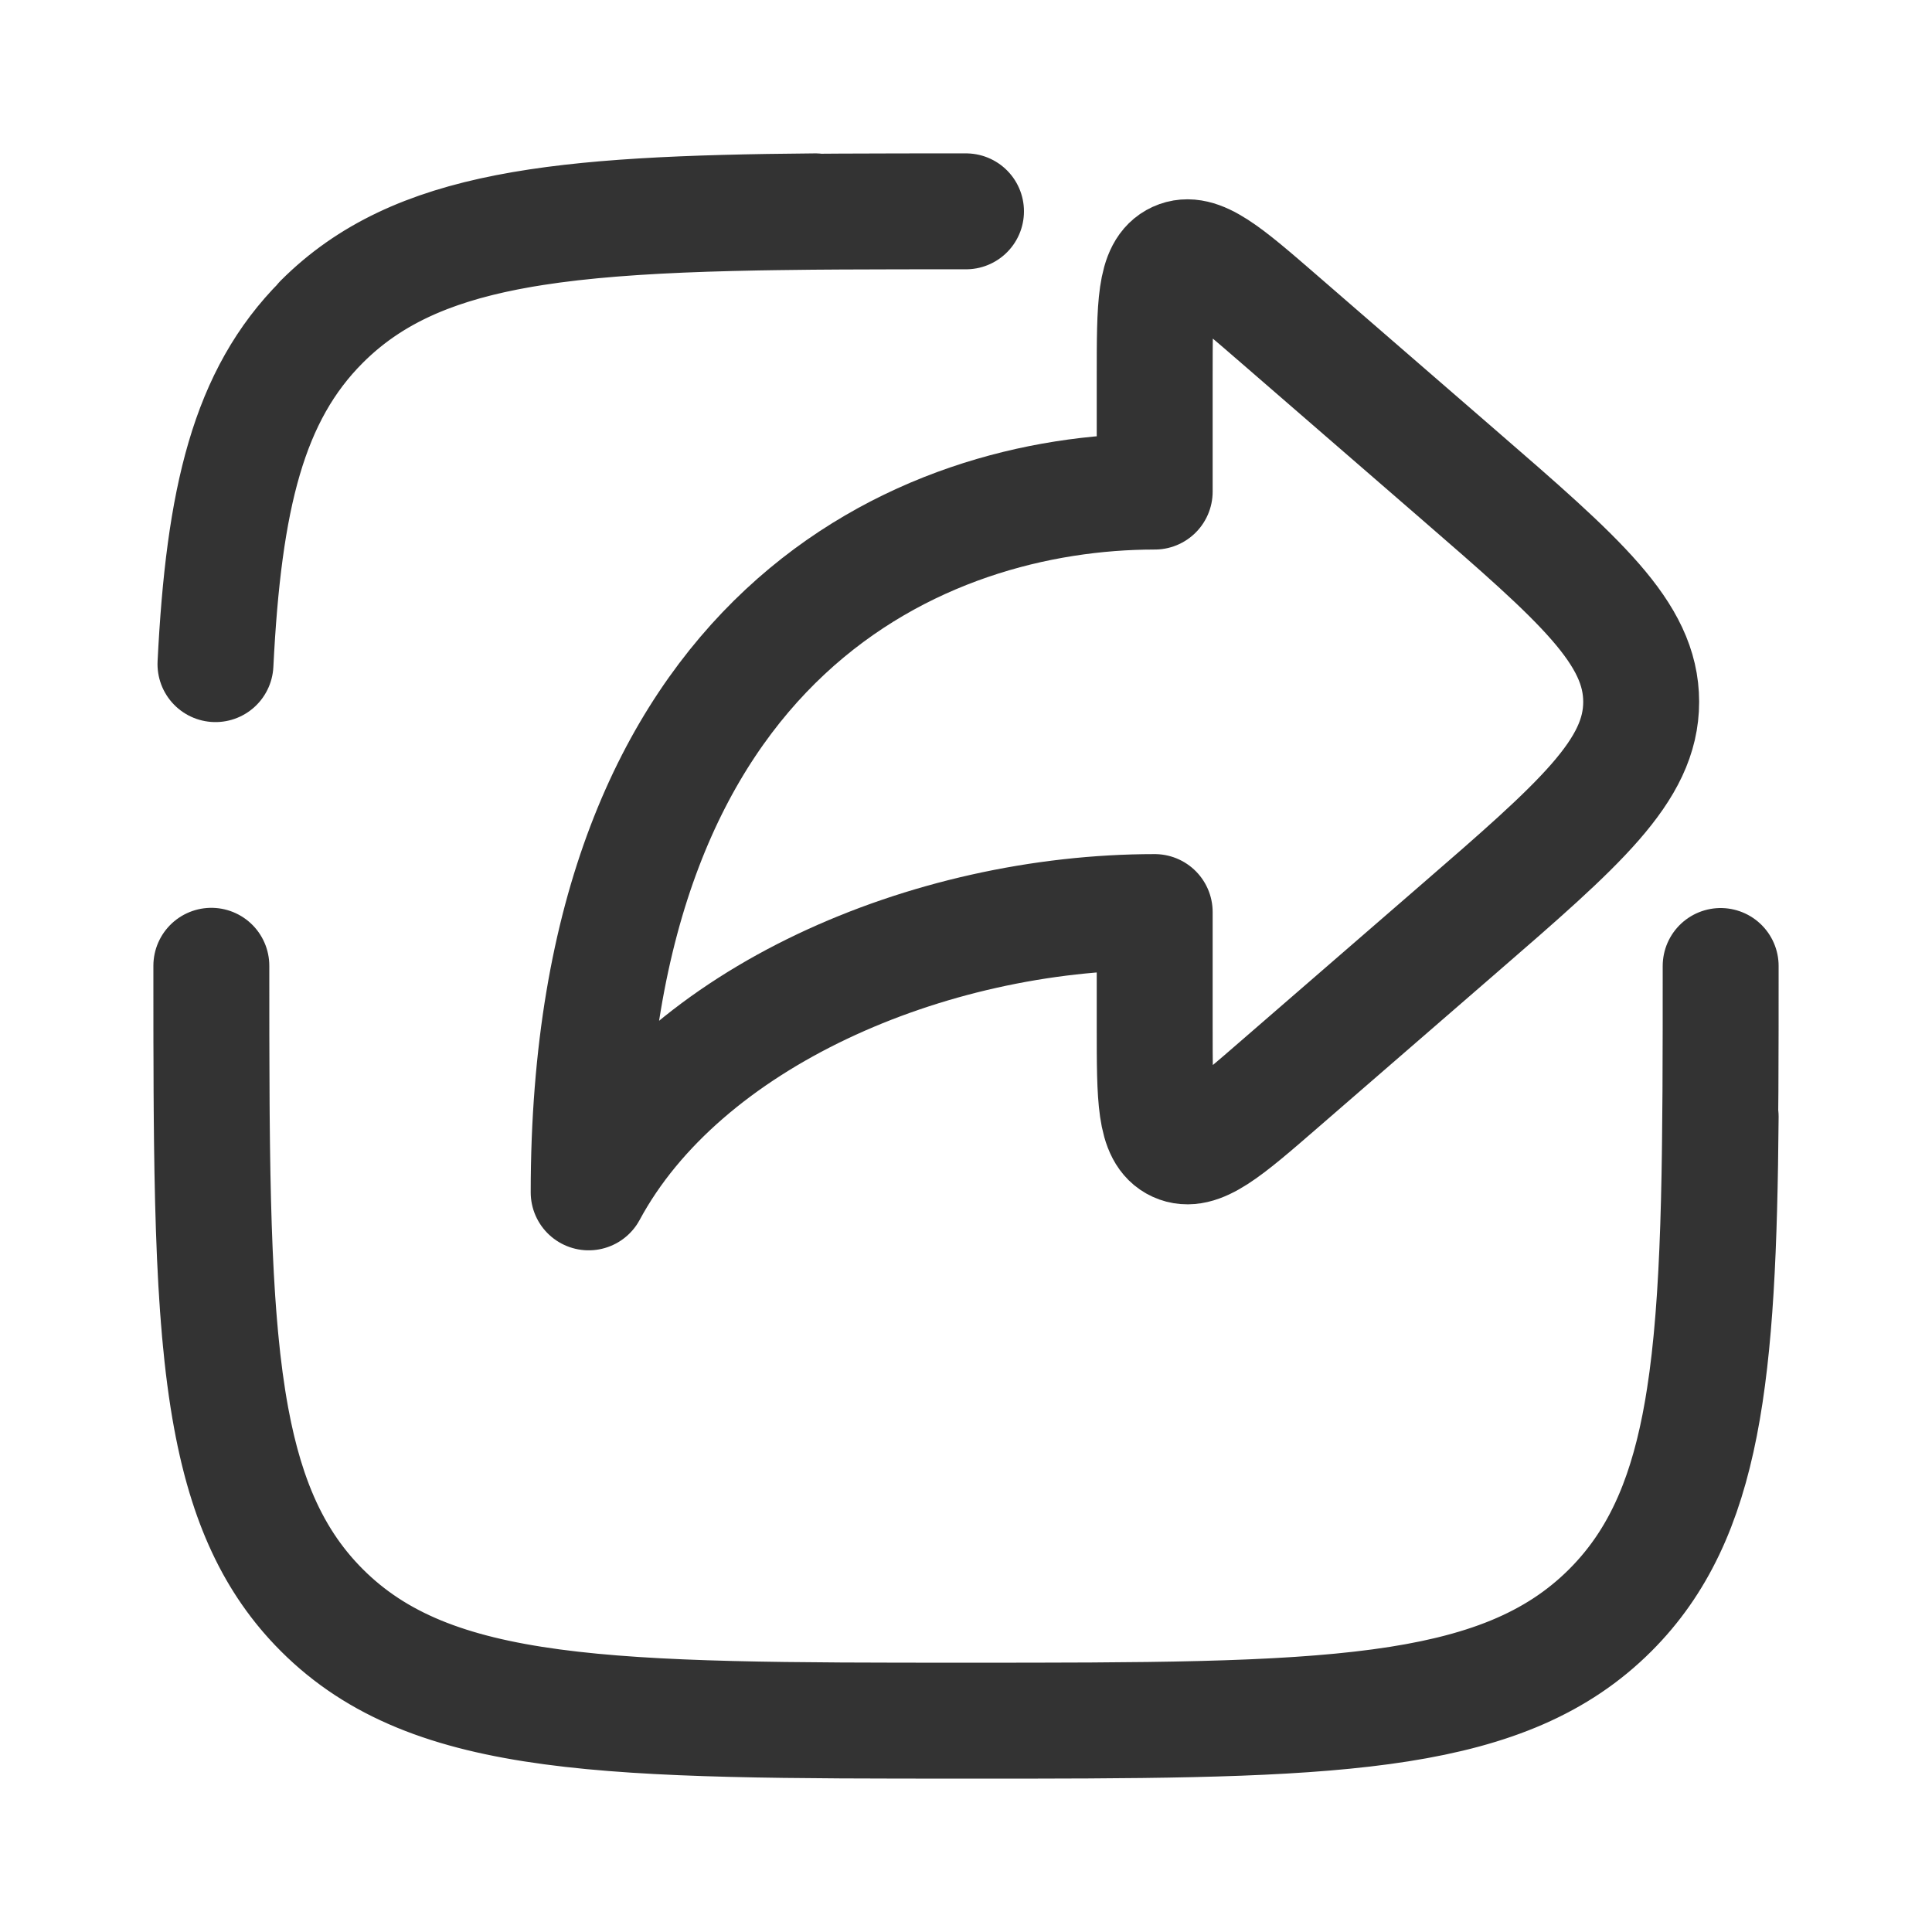
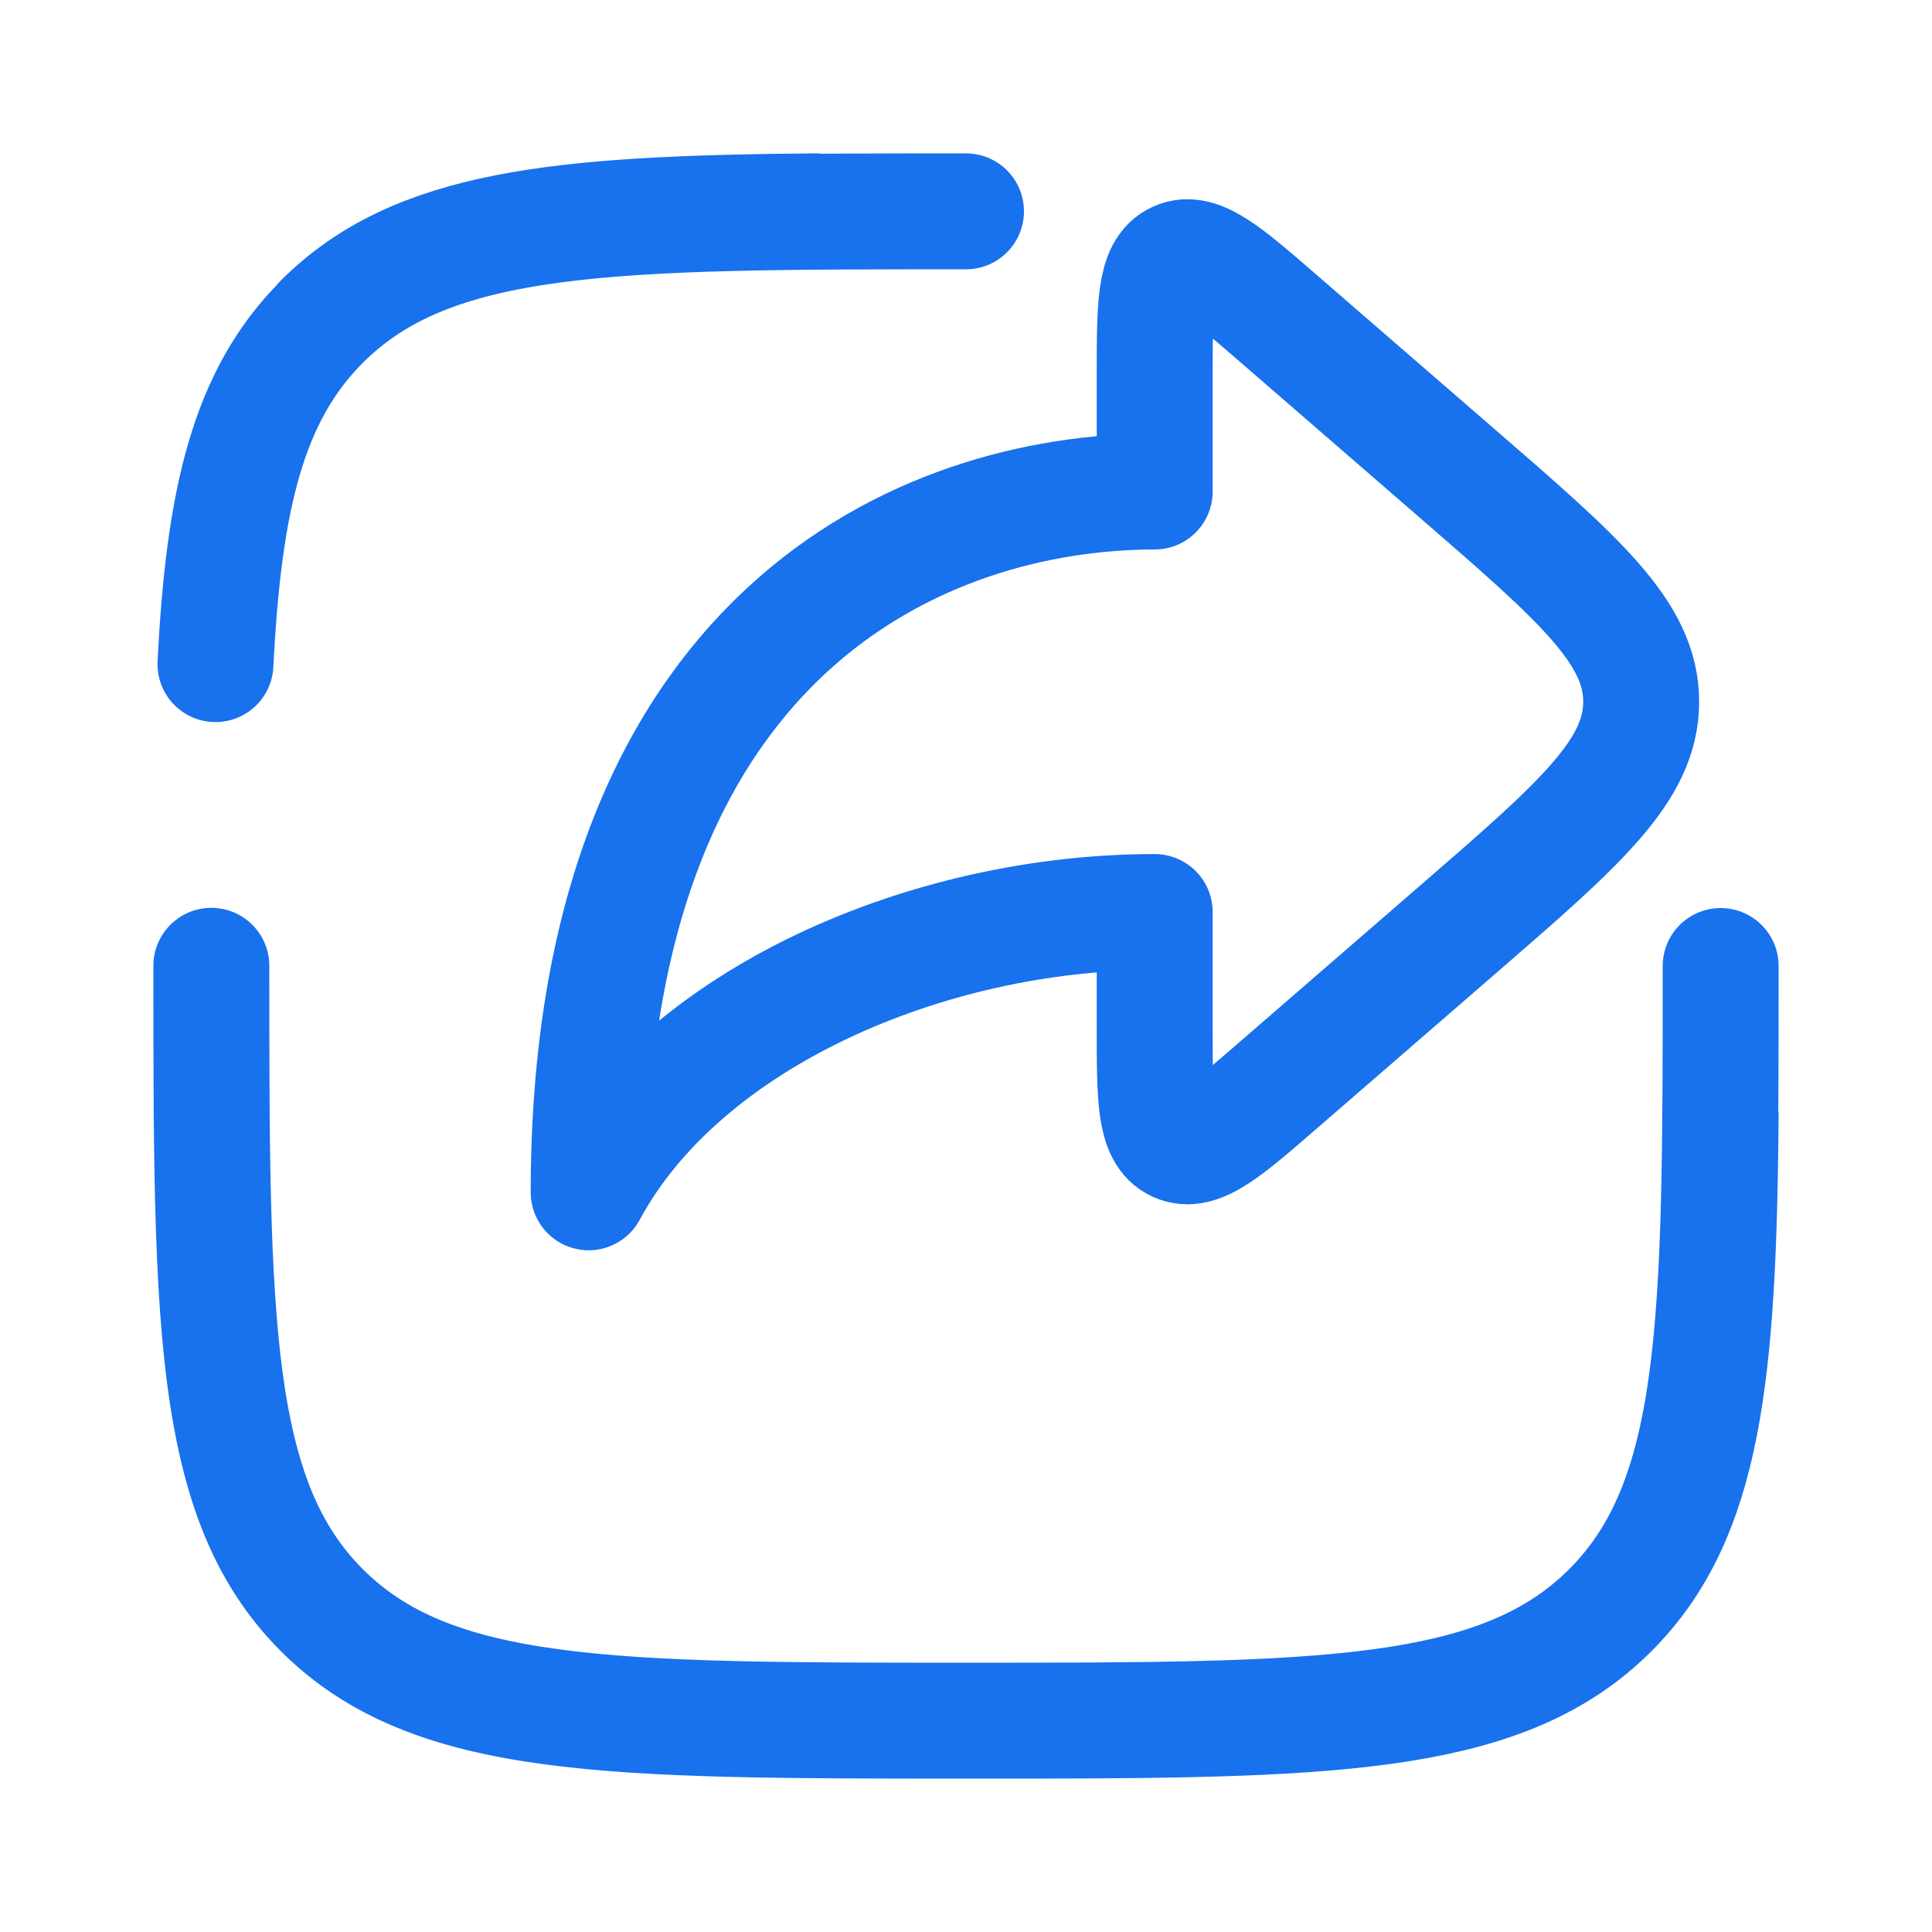
<svg xmlns="http://www.w3.org/2000/svg" width="36" height="36" viewBox="0 0 36 36" fill="none">
-   <path d="M23.843 5.954L27.158 8.827C29.44 10.804 30.581 11.793 30.581 13.078C30.581 14.362 29.44 15.351 27.158 17.328L23.843 20.201C22.84 21.071 22.338 21.506 21.927 21.318C21.516 21.13 21.516 20.466 21.516 19.138V16.995C17.297 16.995 12.727 18.954 10.969 22.218C10.969 11.772 17.219 9.16 21.516 9.16V7.016C21.516 5.689 21.516 5.025 21.927 4.837C22.338 4.649 22.84 5.084 23.843 5.954Z" stroke="#333333" stroke-width="2.16" stroke-linecap="round" stroke-linejoin="round" />
-   <path d="M18 32.062C11.371 32.062 8.056 32.062 5.997 30.003M18 32.062C24.629 32.062 27.944 32.062 30.003 30.003M18 32.062H18.004C18.418 32.062 18.82 32.062 19.209 32.062M5.997 30.003C3.938 27.944 3.938 24.629 3.938 18V18.076M5.997 30.003C5.102 29.108 4.596 27.976 4.31 26.438C3.94 24.45 3.938 21.784 3.938 18.076M30.003 30.003C32.062 27.944 32.062 24.629 32.062 18M30.003 30.003C28.073 31.933 25.04 32.054 19.209 32.062M30.003 30.003C31.748 28.258 32.014 25.612 32.055 20.812M19.209 32.062C25.044 32.054 28.079 31.934 30.01 30.003C31.755 28.257 32.022 25.61 32.062 20.809M3.938 18.076V17.996M18 3.938C11.371 3.938 8.056 3.938 5.997 5.997M5.997 5.997C4.628 7.366 4.169 9.29 4.015 12.375M5.997 5.997C7.742 4.252 10.388 3.986 15.188 3.945M15.191 3.938C10.389 3.978 7.743 4.245 5.997 5.99" stroke="#333333" stroke-width="2.16" stroke-linecap="round" />
+   <path d="M23.843 5.953L27.158 8.826C29.44 10.803 30.581 11.792 30.581 13.076C30.581 14.361 29.44 15.35 27.158 17.327L23.843 20.2C22.84 21.07 22.338 21.505 21.927 21.317C21.516 21.129 21.516 20.465 21.516 19.137V16.994C17.297 16.994 12.727 18.953 10.969 22.217C10.969 11.771 17.219 9.159 21.516 9.159V7.016C21.516 5.688 21.516 5.024 21.927 4.836C22.338 4.648 22.84 5.083 23.843 5.953Z" stroke="#1871ED" stroke-width="2.16" stroke-linecap="round" stroke-linejoin="round" />
+   <path d="M18 32.062C11.371 32.062 8.056 32.062 5.997 30.003M18 32.062C24.629 32.062 27.944 32.062 30.003 30.003M18 32.062H18.004C18.418 32.062 18.82 32.062 19.209 32.062M5.997 30.003C3.938 27.944 3.938 24.629 3.938 18V18.076M5.997 30.003C5.102 29.108 4.596 27.976 4.31 26.438C3.94 24.45 3.938 21.784 3.938 18.076M30.003 30.003C32.062 27.944 32.062 24.629 32.062 18M30.003 30.003C28.073 31.933 25.04 32.054 19.209 32.062M30.003 30.003C31.748 28.258 32.014 25.612 32.055 20.812M19.209 32.062C25.044 32.054 28.079 31.934 30.01 30.003C31.755 28.257 32.022 25.61 32.062 20.809M3.938 18.076V17.996M18 3.938C11.371 3.938 8.056 3.938 5.997 5.997M5.997 5.997C4.628 7.366 4.169 9.29 4.015 12.375M5.997 5.997C7.742 4.252 10.388 3.986 15.188 3.945M15.191 3.938C10.389 3.978 7.743 4.245 5.997 5.99" stroke="#1871ED" stroke-width="2.16" stroke-linecap="round" />
</svg>
